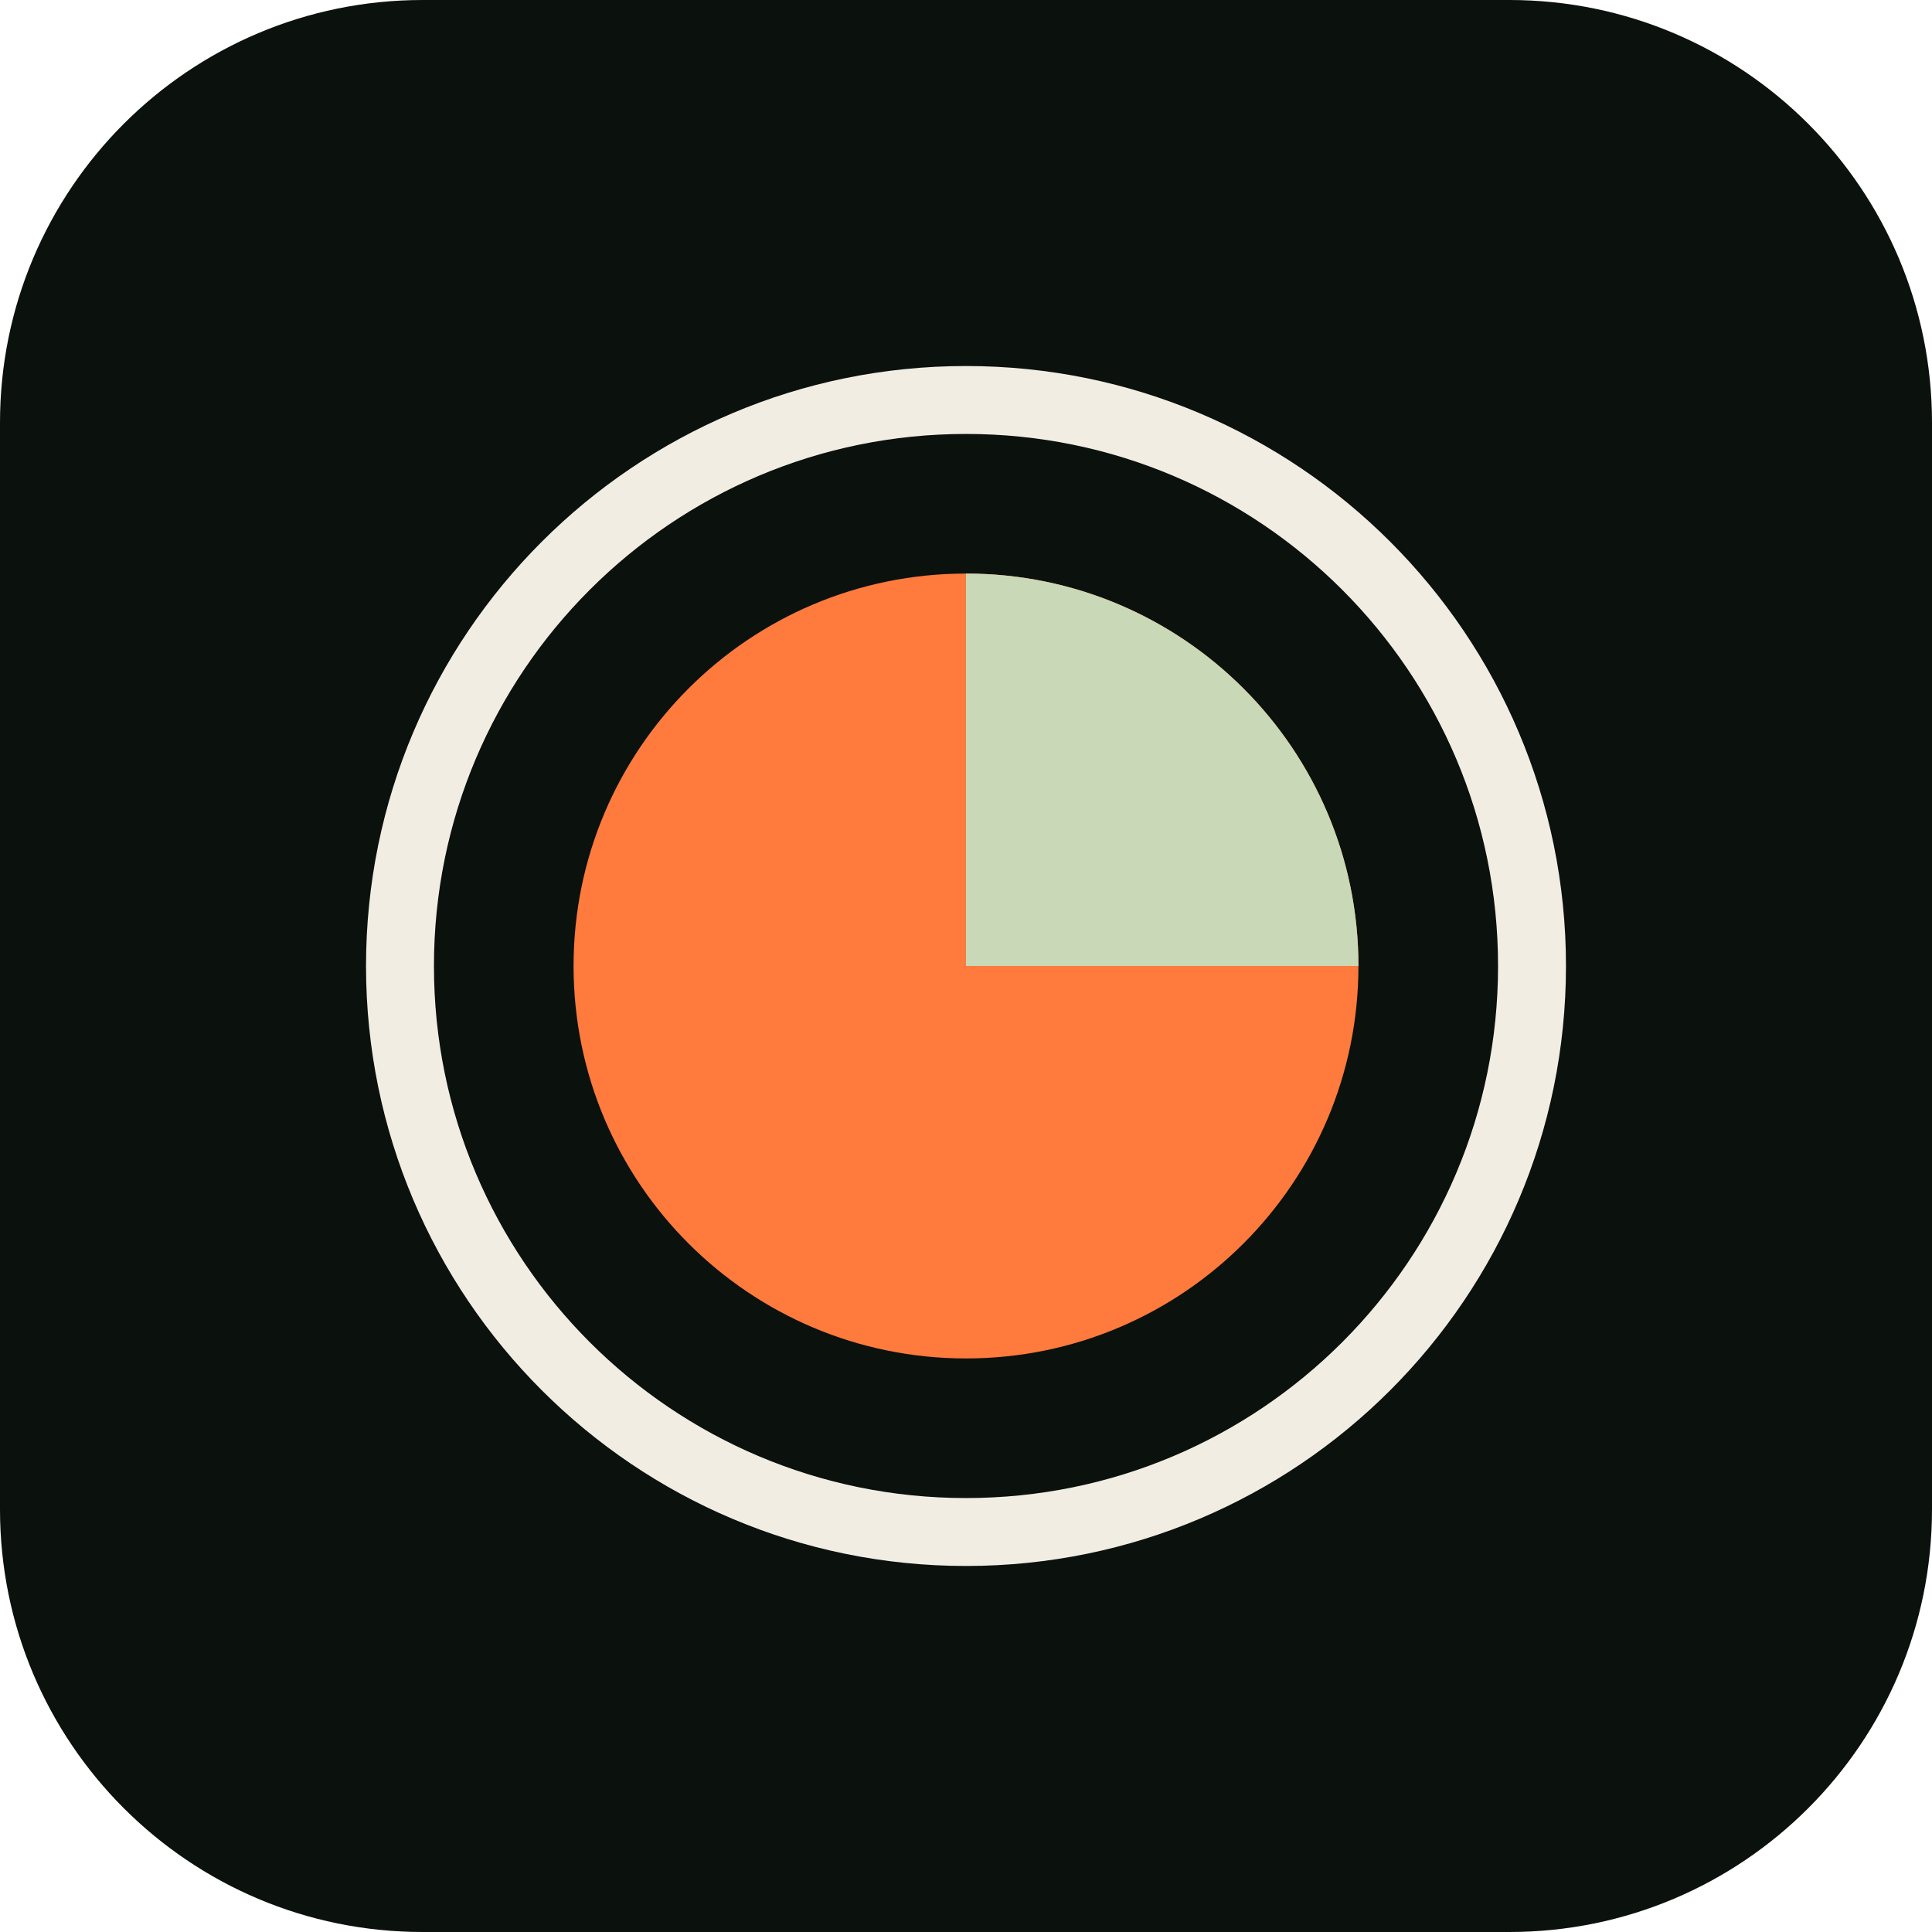
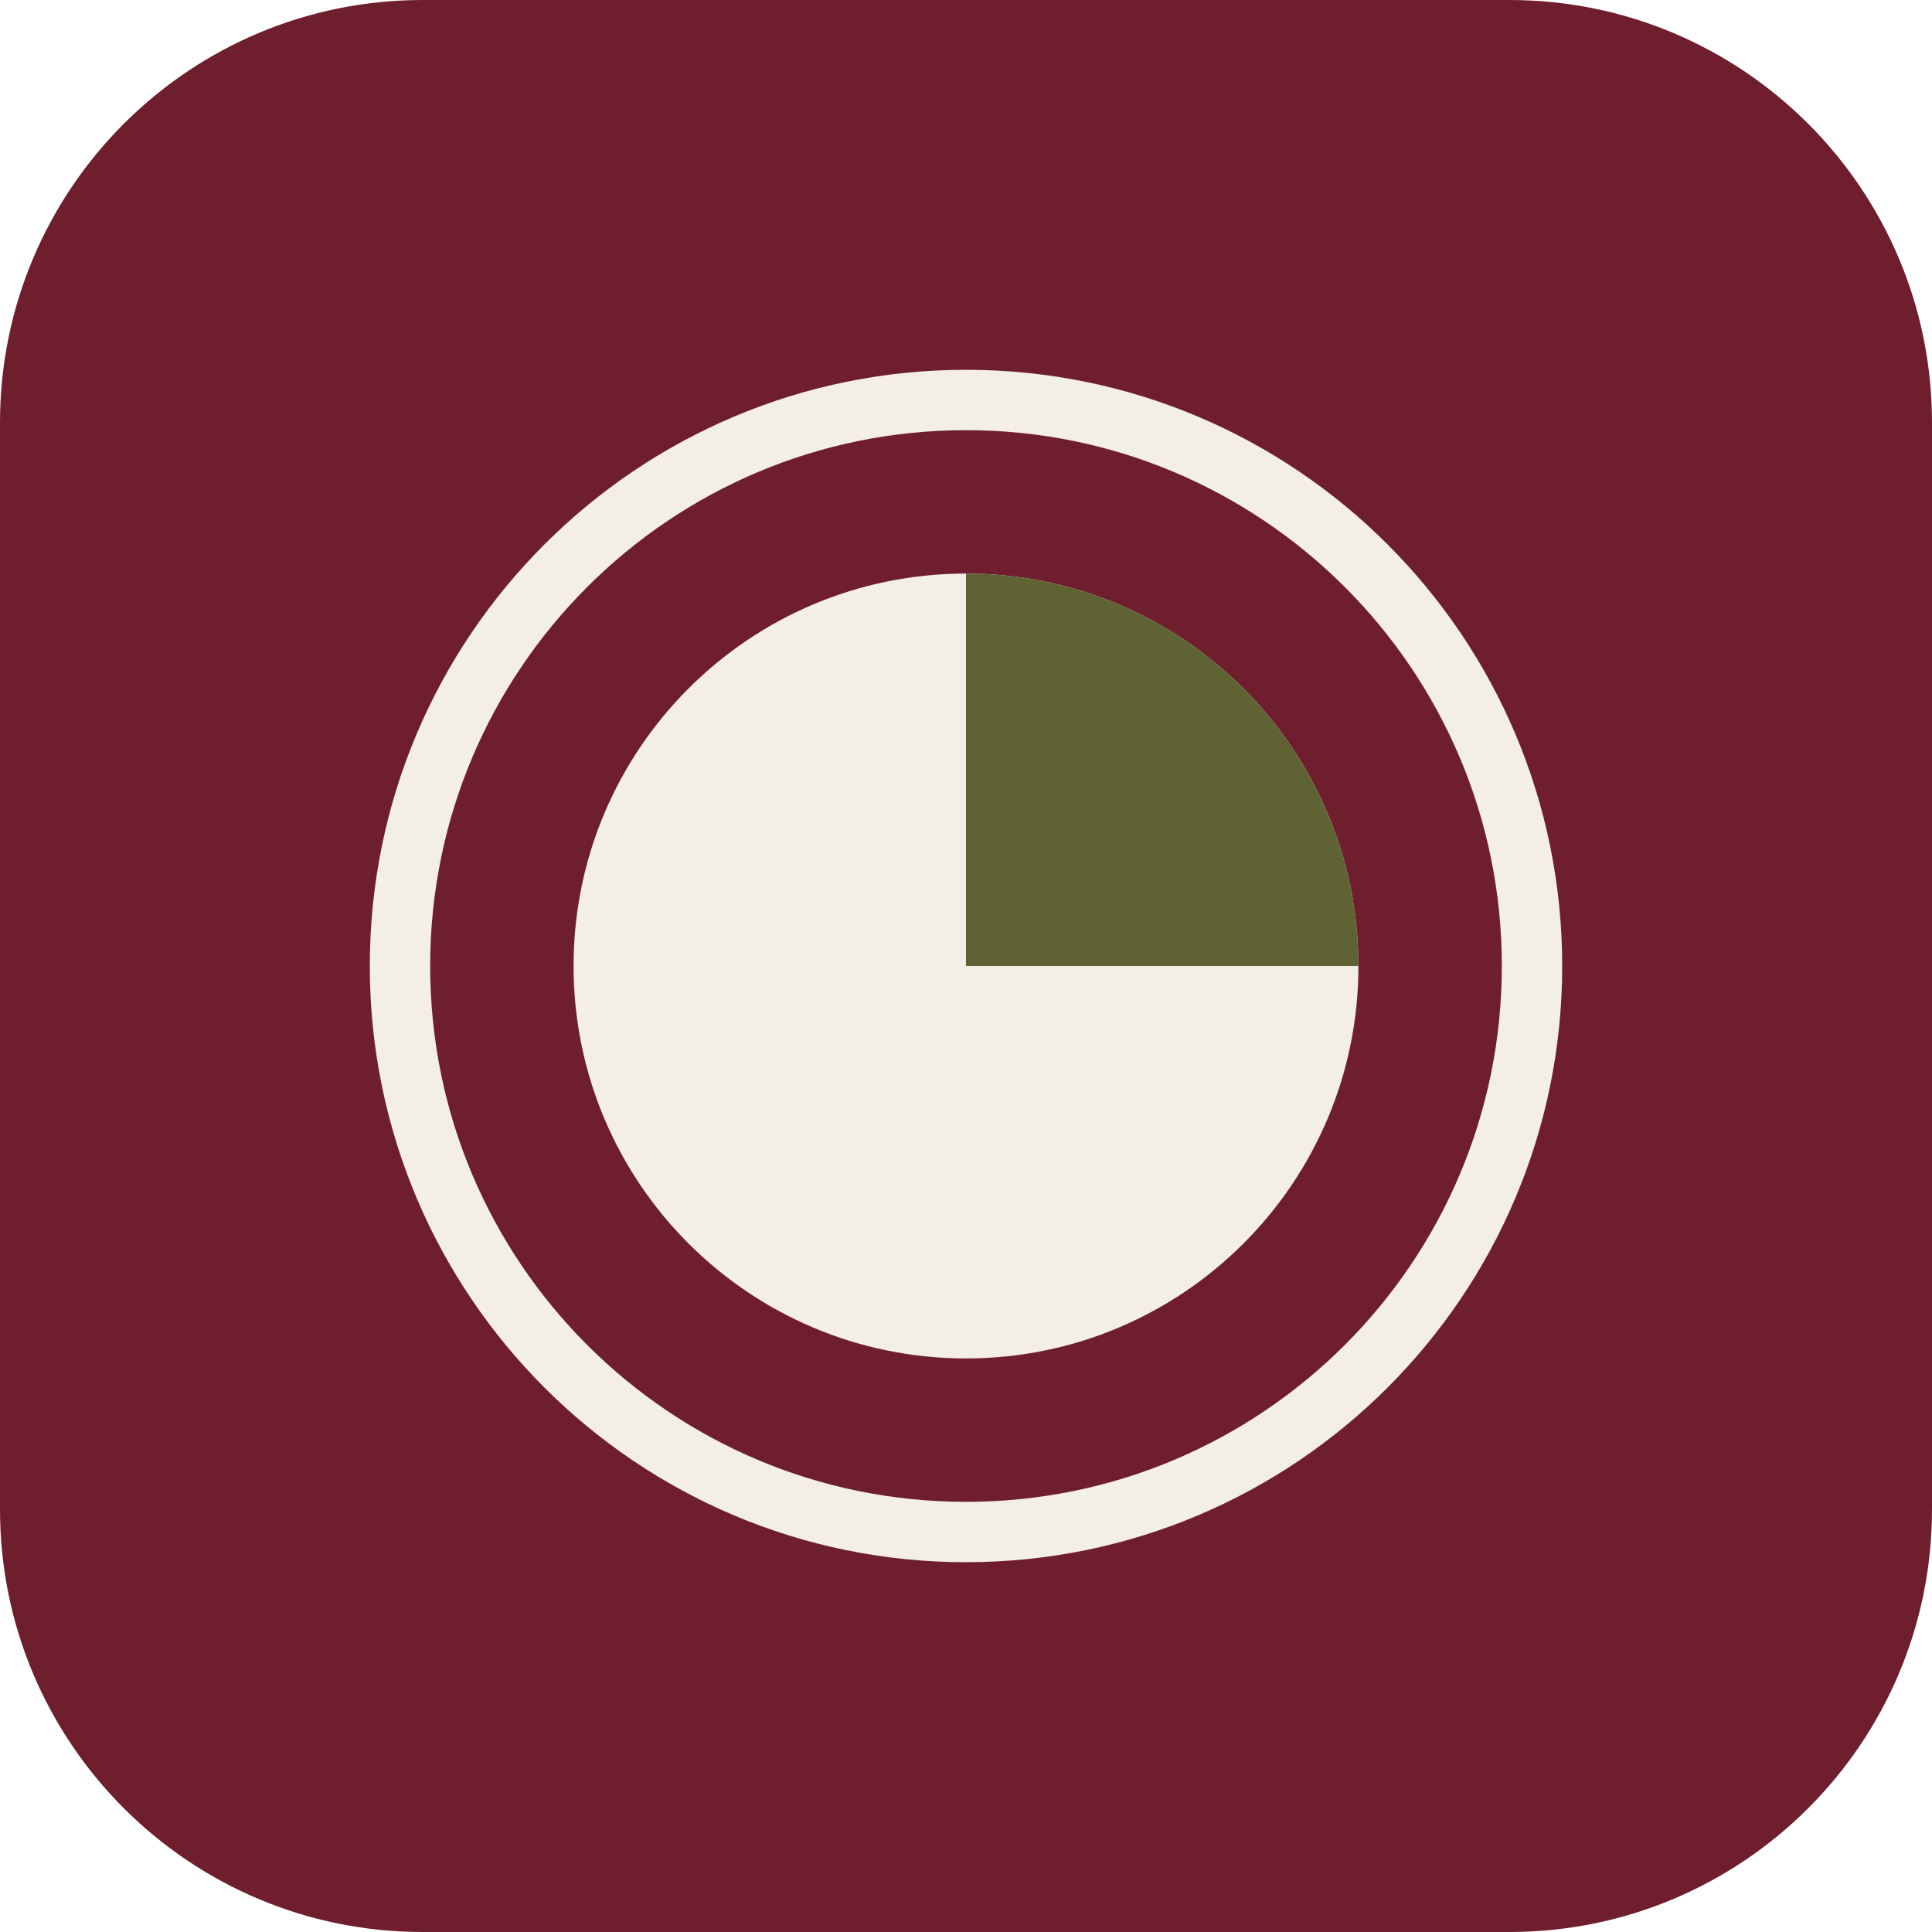
<svg xmlns="http://www.w3.org/2000/svg" viewBox="0 0 512 512">
-   <rect width="512" height="512" rx="112" fill="#0b110d" />
-   <circle cx="256" cy="256" r="150" fill="none" stroke="#f2ede3" stroke-width="18" />
-   <circle cx="256" cy="256" r="104" fill="#ff7a3d" />
-   <path d="M256 152 A104 104 0 0 1 360 256 L256 256 Z" fill="#c9d8b6" />
+   <rect width="512" height="512" rx="112" fill="#6e1e2c" />
+   <circle cx="256" cy="256" r="150" fill="none" stroke="#f3eee6" stroke-width="16" />
+   <circle cx="256" cy="256" r="104" fill="#f3eee6" />
+   <path d="M256 152 A104 104 0 0 1 360 256 L256 256 Z" fill="#5f6334" />
</svg>
